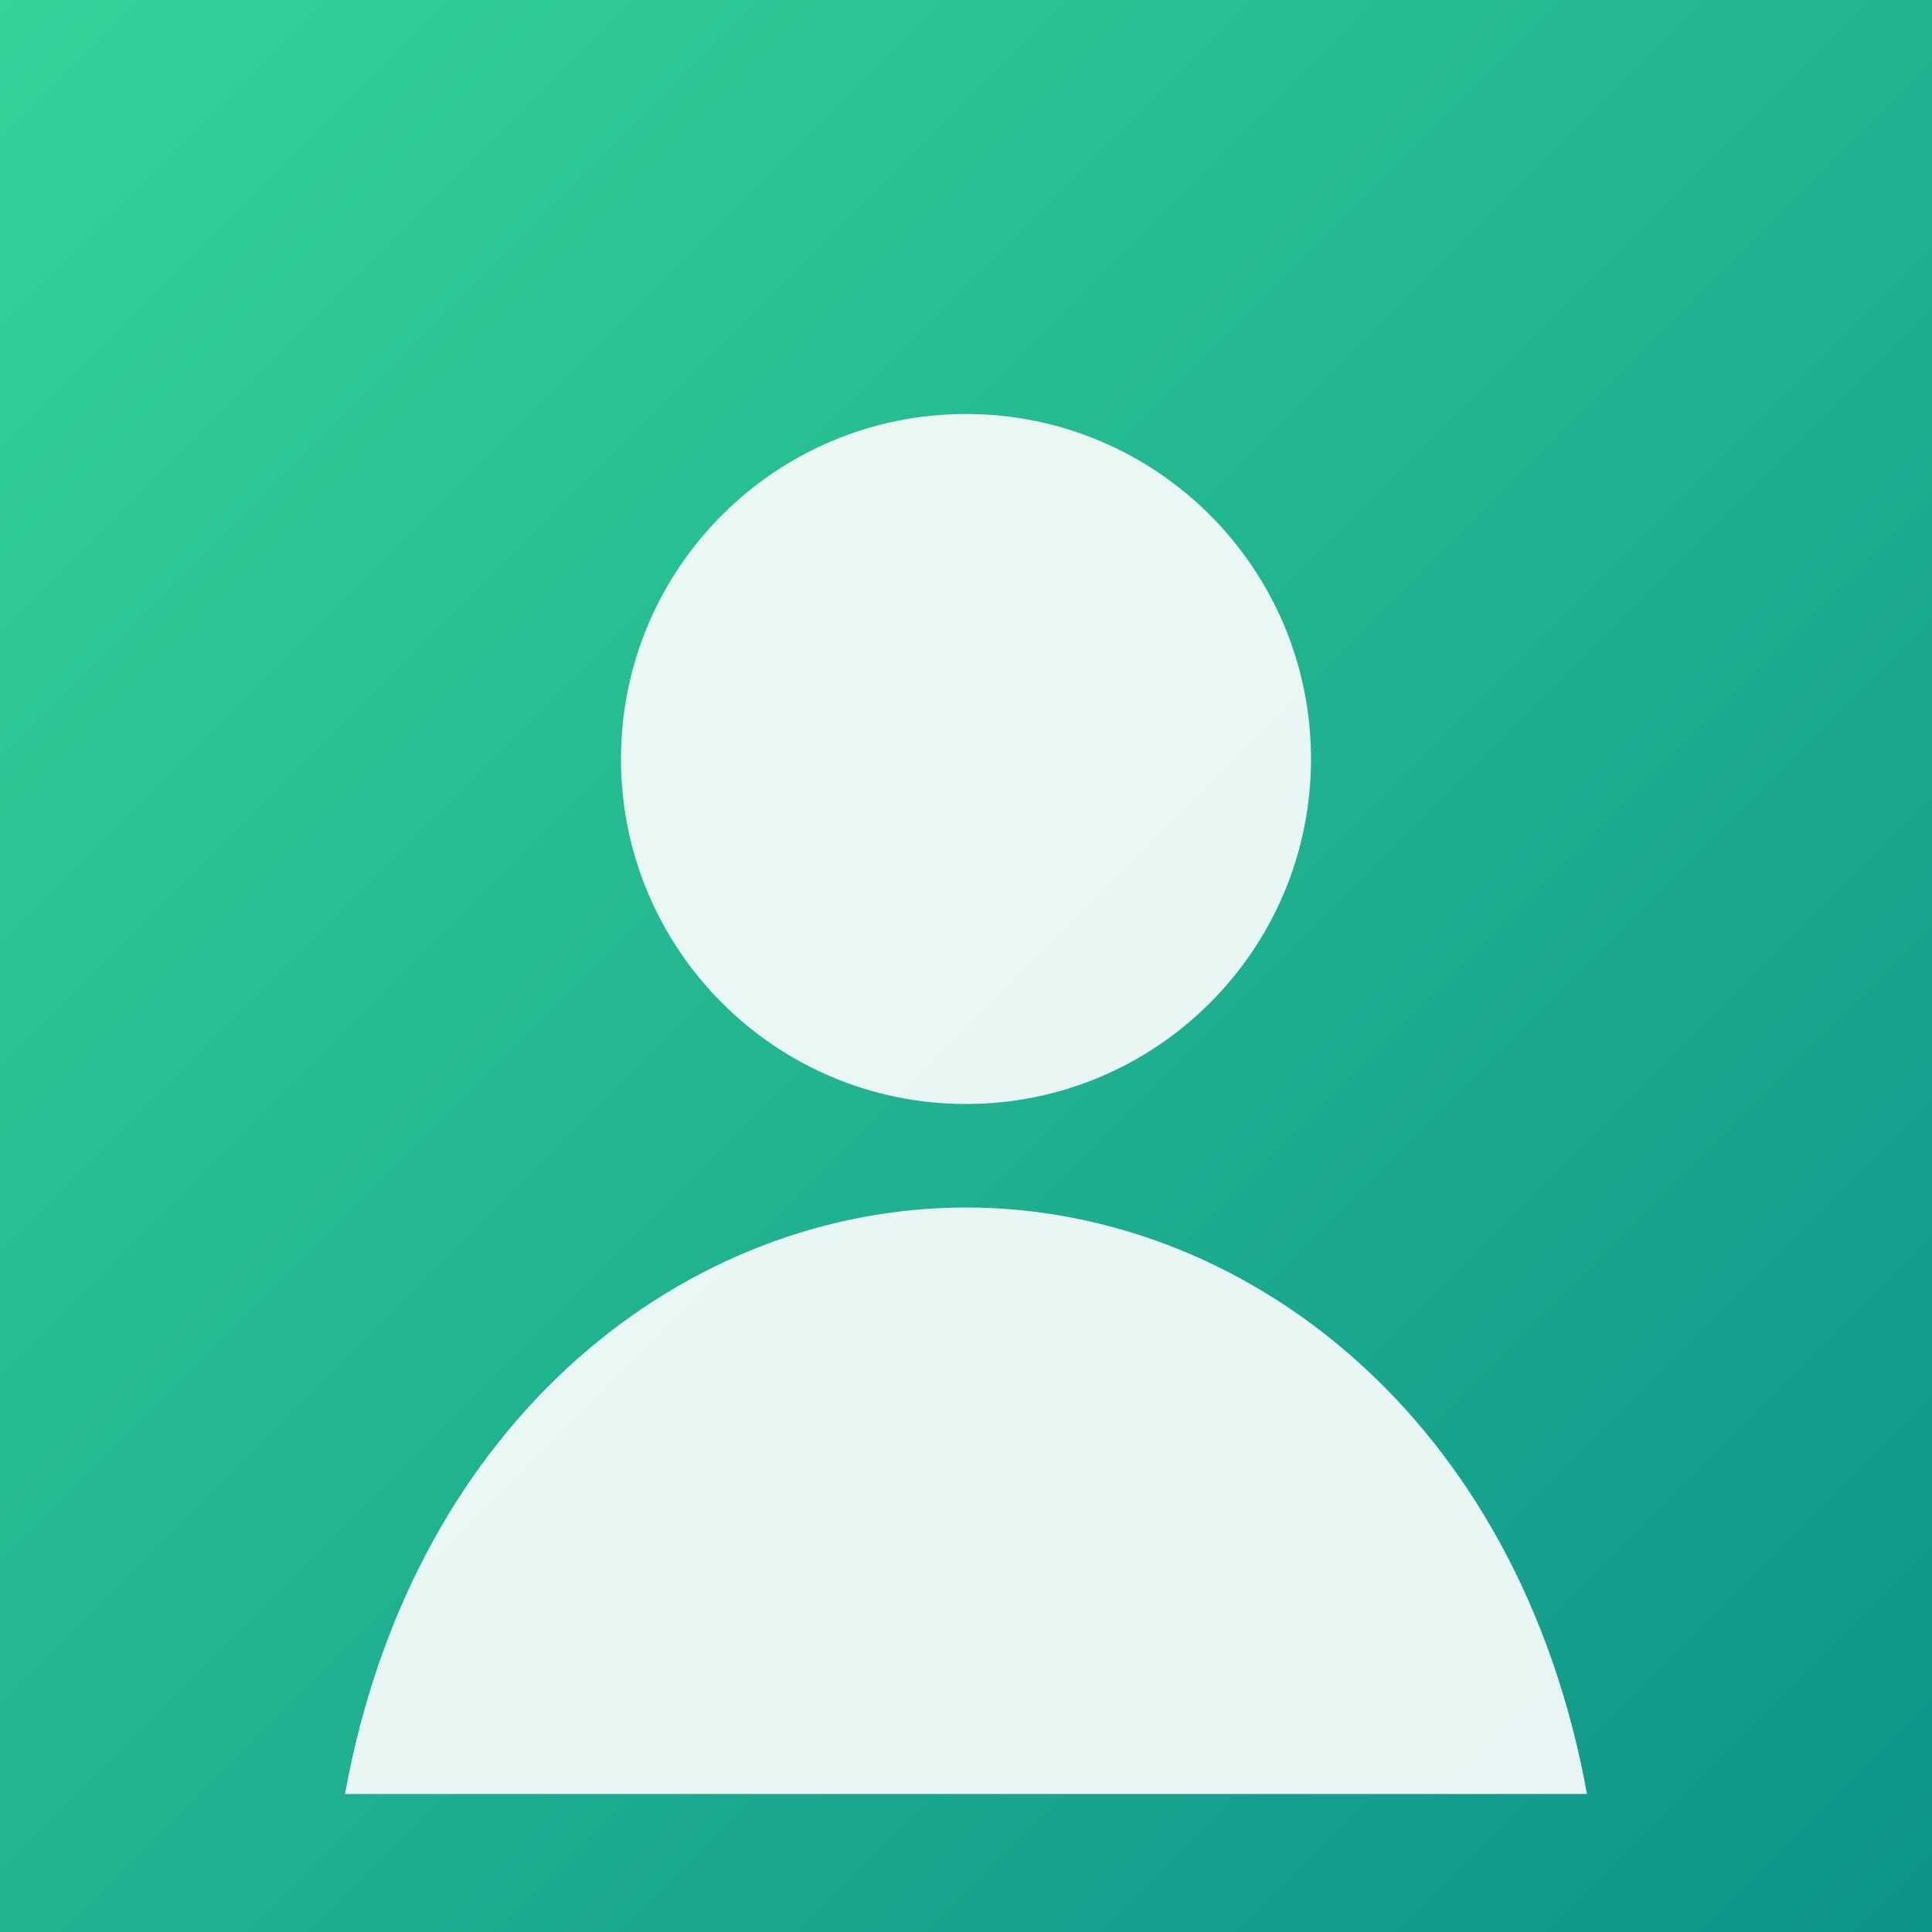
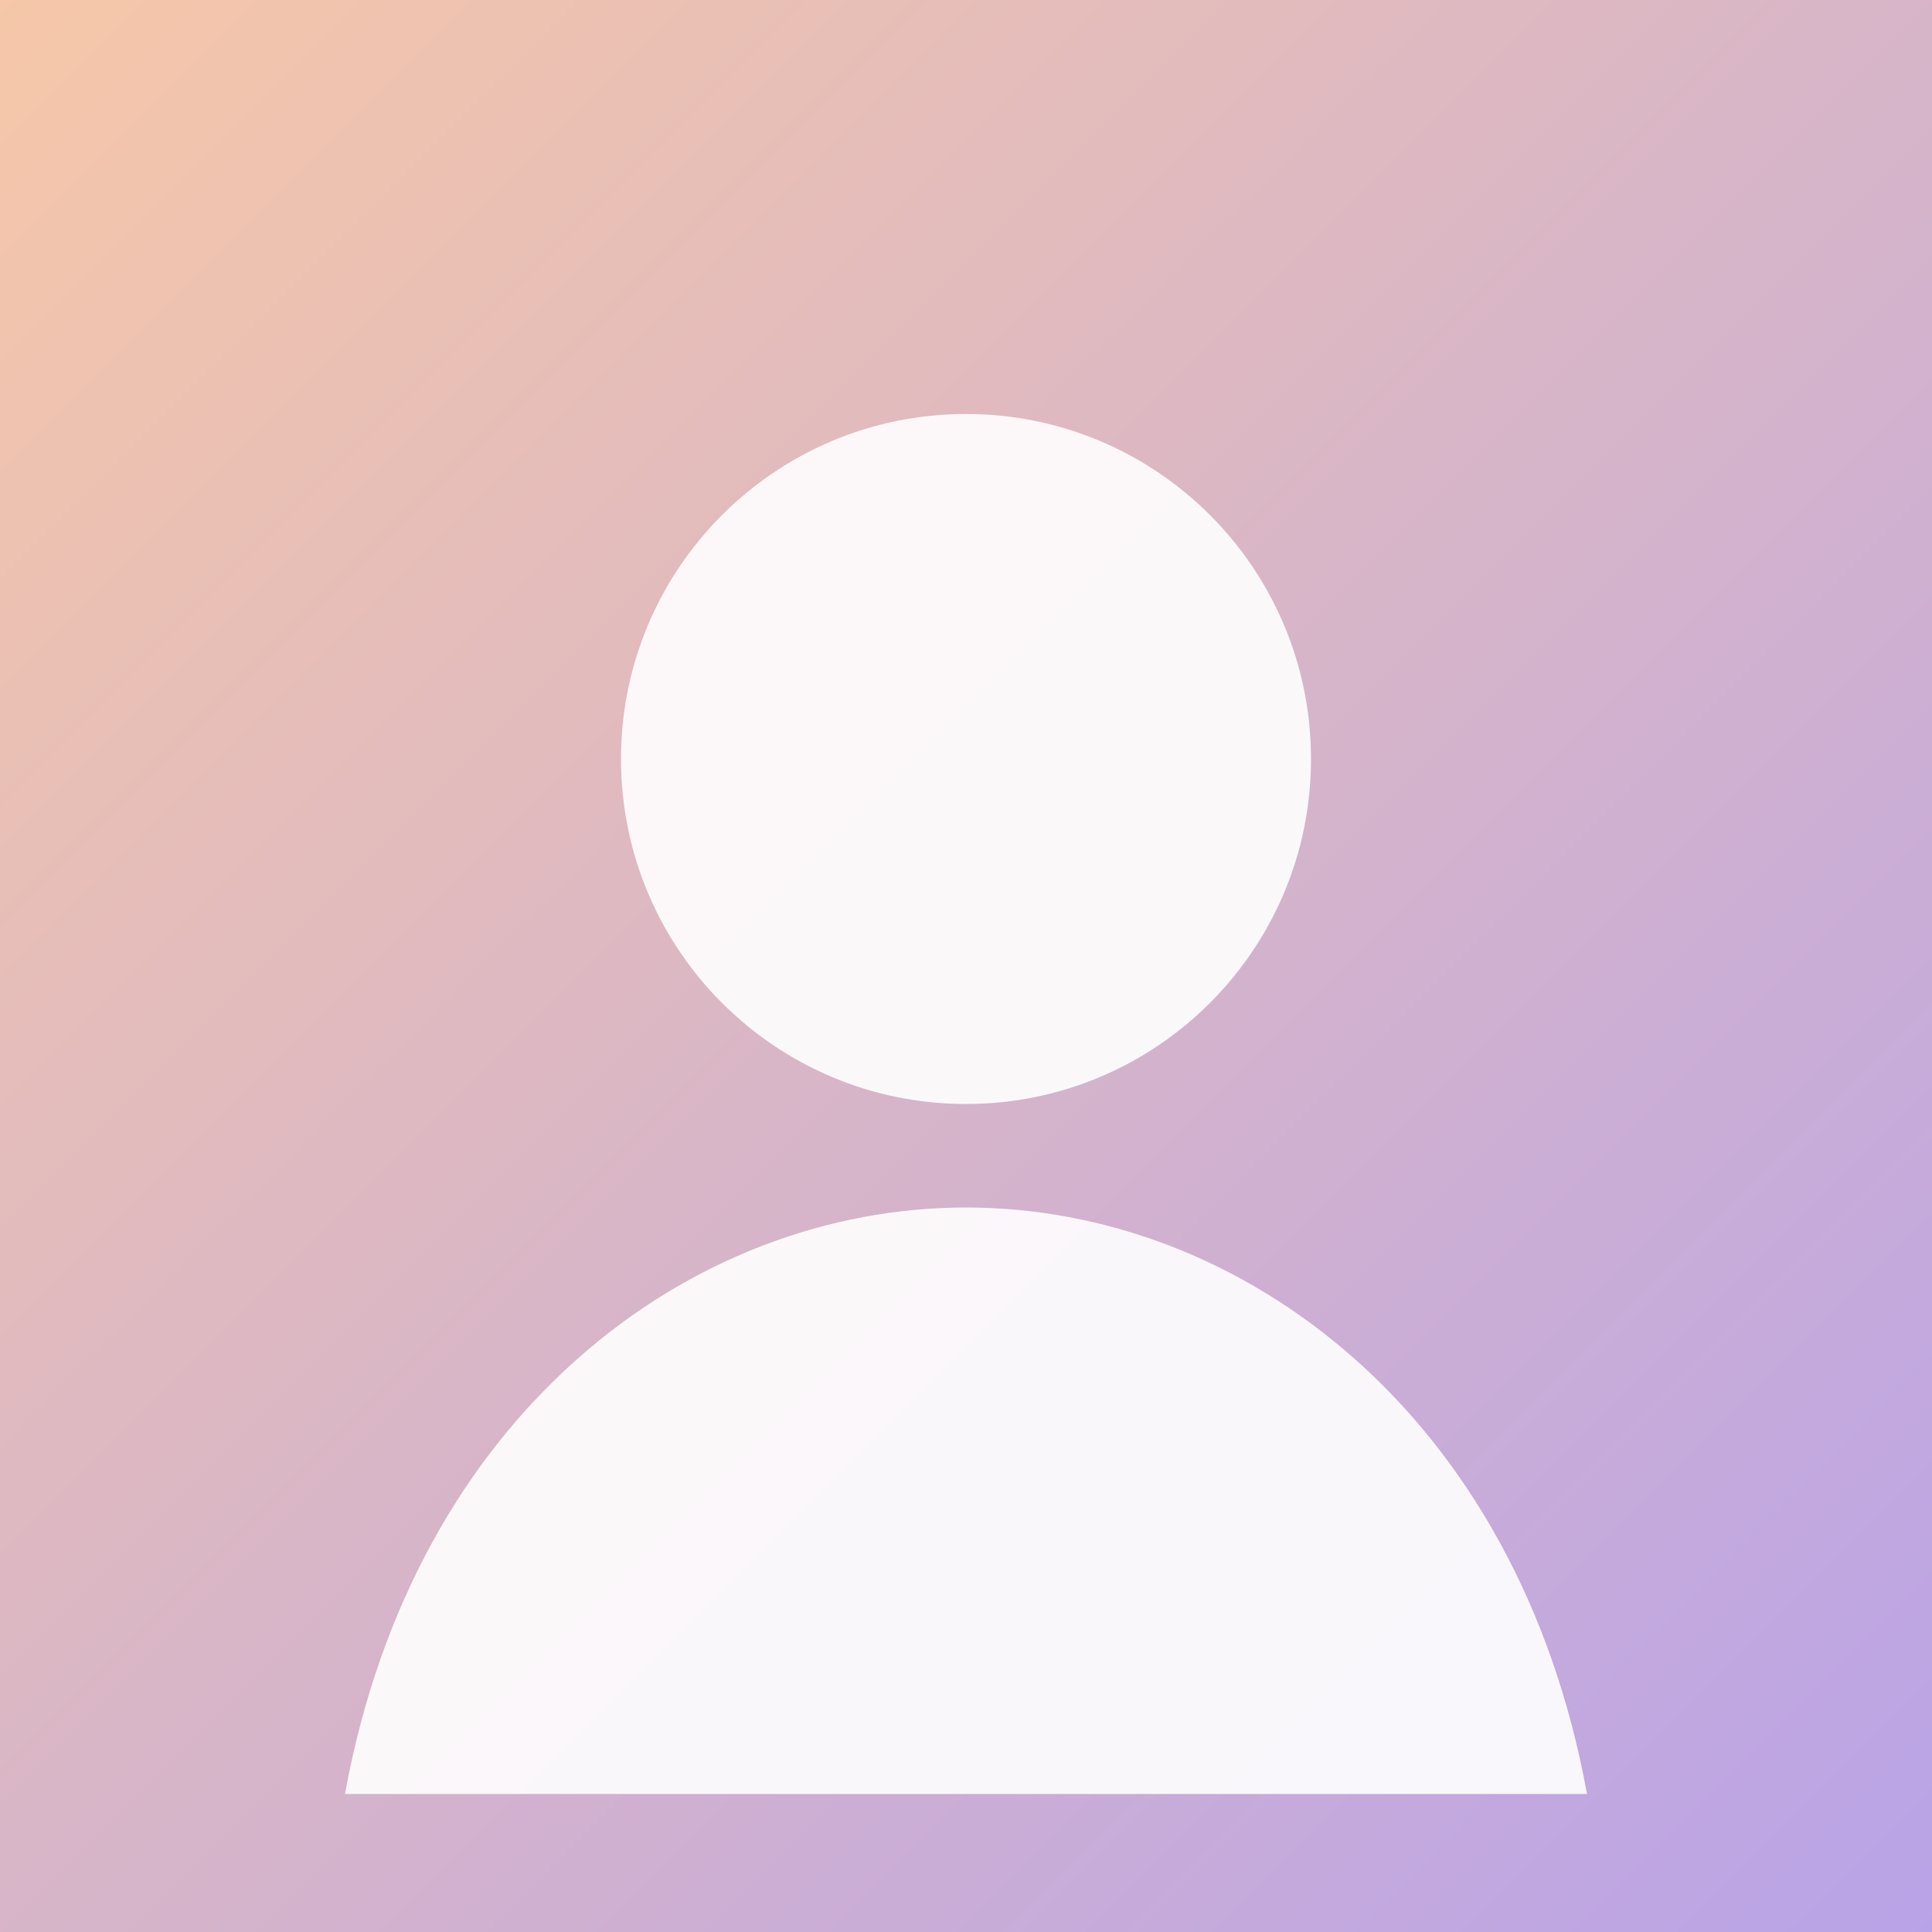
<svg xmlns="http://www.w3.org/2000/svg" viewBox="0 0 112 112">
  <defs>
    <linearGradient id="g" x1="0" y1="0" x2="1" y2="1">
-       <stop offset="0" stop-color="#34d399" />
-       <stop offset="1" stop-color="#0d9488" />
+       <stop offset="0" stop-color="#f6c7a8" />
+       <stop offset="1" stop-color="#b9a3e8" />
    </linearGradient>
  </defs>
  <rect width="112" height="112" fill="url(#g)" />
  <circle cx="56" cy="44" r="20" fill="#ffffff" fill-opacity="0.9" />
  <path d="M20 104c4-22 20-34 36-34s32 12 36 34z" fill="#ffffff" fill-opacity="0.9" />
</svg>
